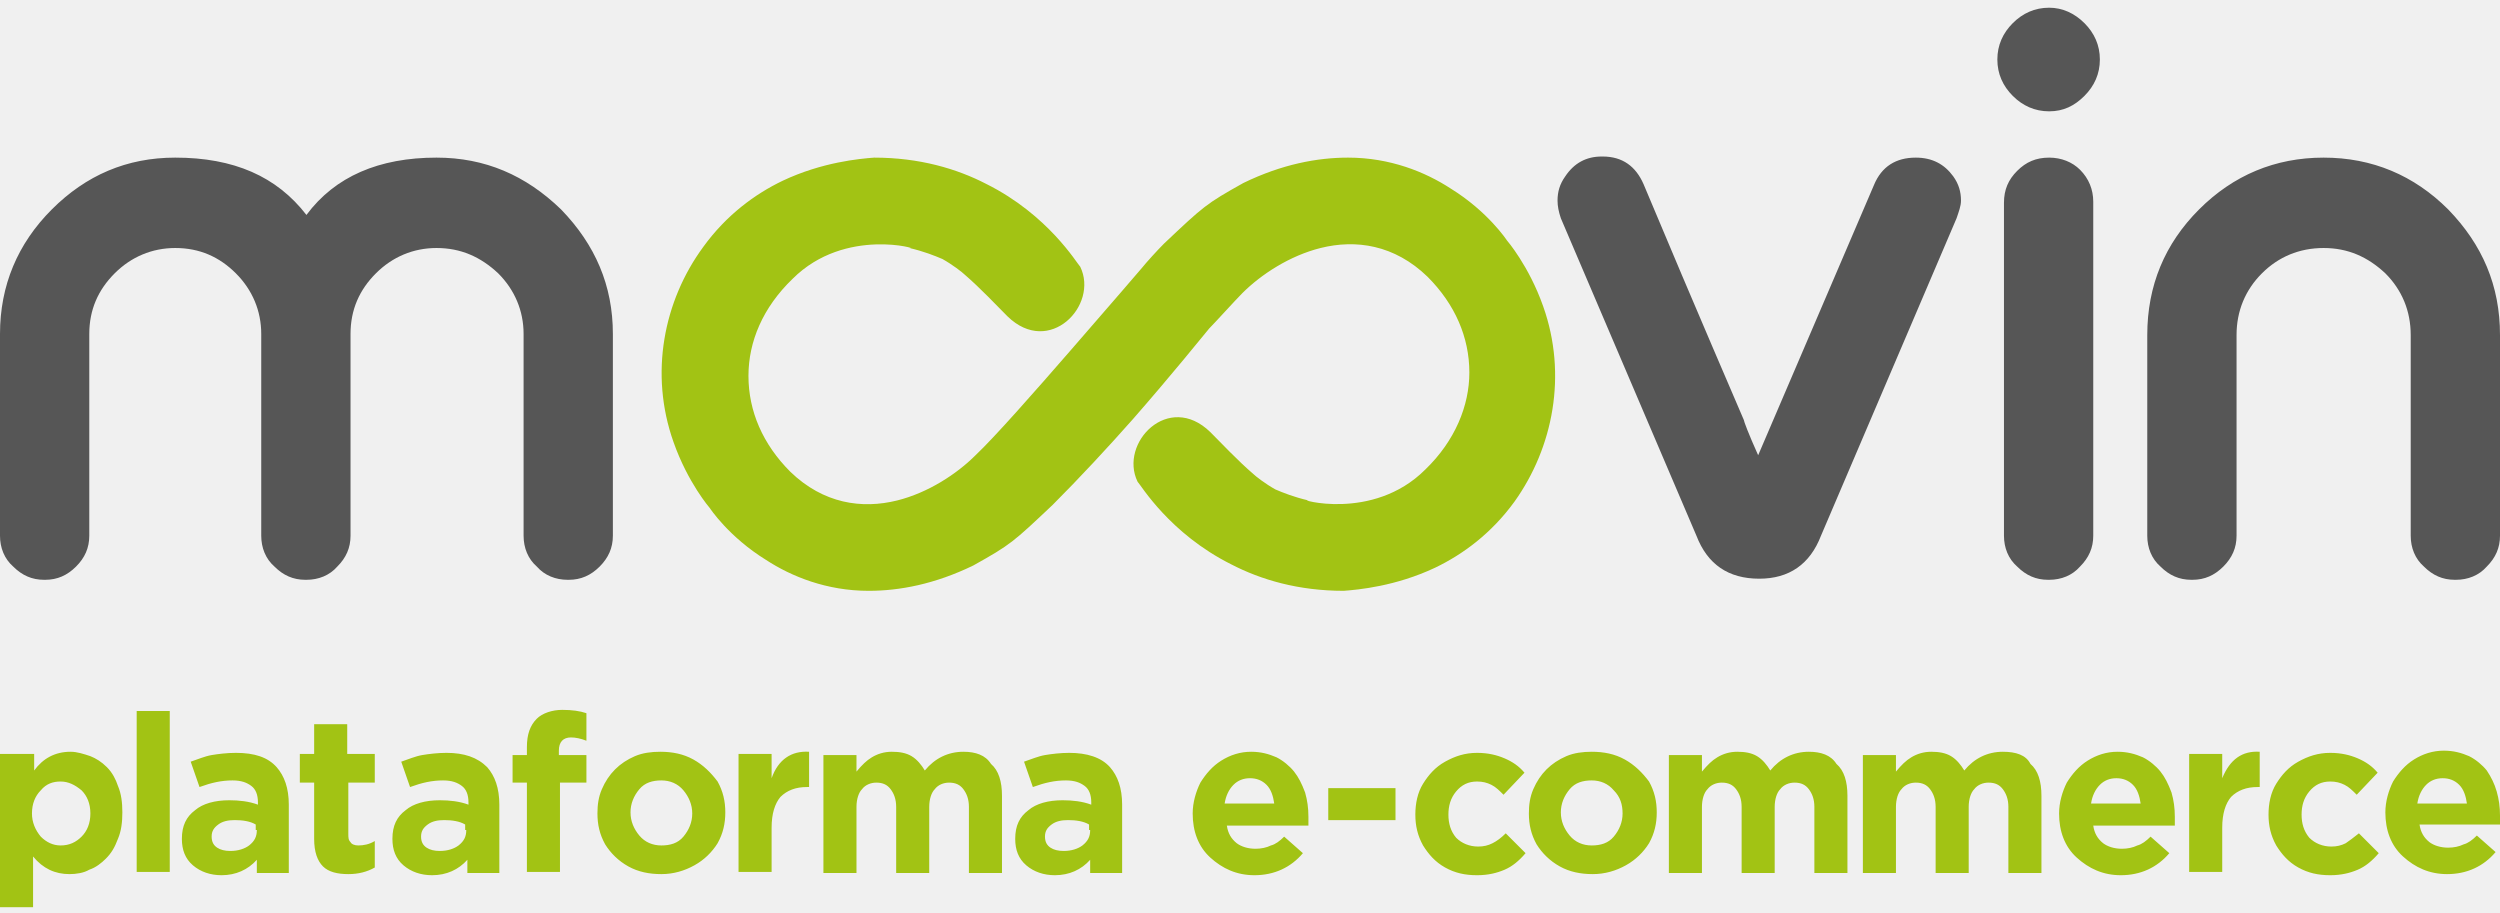
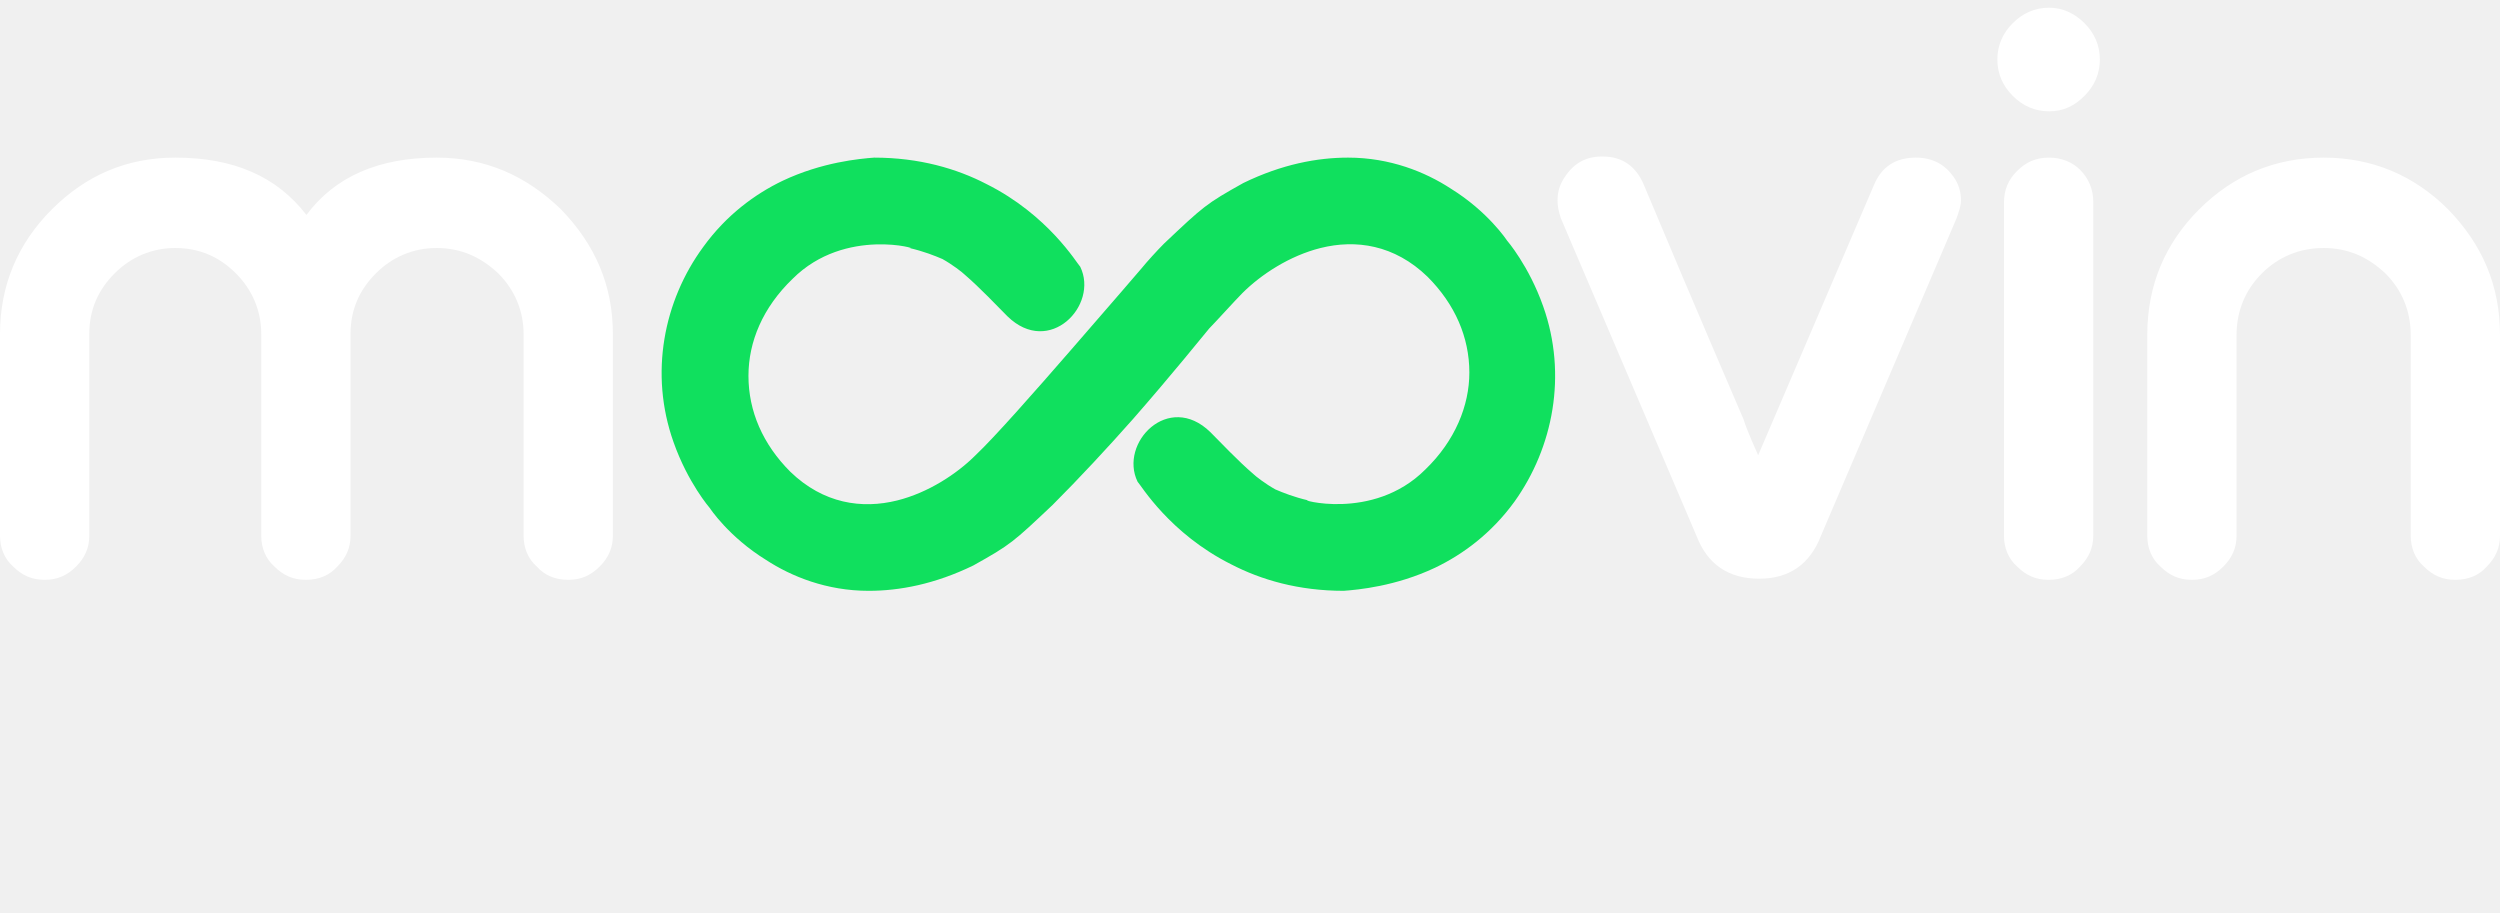
<svg xmlns="http://www.w3.org/2000/svg" version="1.1" id="Group_3_1_" x="0px" y="0px" viewBox="0 0 226.8 82.8" xml:space="preserve" width="226.8" height="82.8">
  <defs id="defs22" />
  <style type="text/css" id="style3">
	.st0{fill:#A2C314;}
	.st1{fill:#565656;}
</style>
-   <g id="plataforma_e-commerce" transform="translate(0,-72.00046)">
-     <g id="g6">
-       <path class="st0" d="m 9.7,141.6 c -0.5,-0.5 -1,-0.8 -1.5,-1 -0.6,-0.2 -1.2,-0.4 -1.8,-0.4 -1.4,0 -2.5,0.6 -3.3,1.7 l 0,-1.5 -3.1,0 0,13.9 3,0 0,-4.6 c 0.9,1.1 2,1.6 3.3,1.6 0.6,0 1.3,-0.1 1.8,-0.4 0.6,-0.2 1.1,-0.6 1.5,-1 0.5,-0.5 0.8,-1 1.1,-1.8 0.3,-0.7 0.4,-1.5 0.4,-2.4 l 0,0 c 0,-0.9 -0.1,-1.7 -0.4,-2.4 -0.2,-0.6 -0.5,-1.2 -1,-1.7 z m -1.5,4.2 c 0,0.9 -0.3,1.6 -0.8,2.1 -0.5,0.5 -1.1,0.8 -1.9,0.8 -0.7,0 -1.3,-0.3 -1.8,-0.8 -0.5,-0.6 -0.8,-1.3 -0.8,-2.1 l 0,0 c 0,-0.9 0.3,-1.6 0.8,-2.1 0.5,-0.6 1.1,-0.8 1.8,-0.8 0.7,0 1.3,0.3 1.9,0.8 0.5,0.5 0.8,1.2 0.8,2.1 l 0,0 z m 4.2,5.3 3,0 0,-14.6 -3,0 0,14.6 z m 9,-10.8 c -0.8,0 -1.6,0.1 -2.2,0.2 -0.6,0.1 -1.3,0.4 -1.9,0.6 l 0.8,2.3 c 1.1,-0.4 2,-0.6 3,-0.6 0.8,0 1.3,0.2 1.7,0.5 0.4,0.3 0.6,0.8 0.6,1.5 l 0,0.2 c -0.8,-0.3 -1.7,-0.4 -2.6,-0.4 -1.3,0 -2.4,0.3 -3.1,0.9 -0.8,0.6 -1.2,1.4 -1.2,2.6 l 0,0 c 0,1 0.3,1.8 1,2.4 0.7,0.6 1.6,0.9 2.6,0.9 1.3,0 2.4,-0.5 3.2,-1.4 l 0,1.2 2.9,0 0,-6.2 c 0,-1.5 -0.4,-2.6 -1.1,-3.4 -0.8,-0.9 -2,-1.3 -3.7,-1.3 z m 1.9,7 c 0,0.6 -0.2,1 -0.7,1.4 -0.4,0.3 -1,0.5 -1.7,0.5 -0.5,0 -0.9,-0.1 -1.2,-0.3 -0.3,-0.2 -0.5,-0.5 -0.5,-1 l 0,0 c 0,-0.5 0.2,-0.8 0.6,-1.1 0.4,-0.3 0.9,-0.4 1.5,-0.4 0.7,0 1.4,0.1 1.9,0.4 l 0,0.5 z m 8.2,-9.6 -3,0 0,2.7 -1.3,0 0,2.6 1.3,0 0,5.1 c 0,1.2 0.3,2 0.8,2.5 0.5,0.5 1.3,0.7 2.3,0.7 0.9,0 1.7,-0.2 2.4,-0.6 l 0,-2.4 c -0.5,0.3 -1,0.4 -1.5,0.4 -0.3,0 -0.6,-0.1 -0.7,-0.3 -0.2,-0.2 -0.2,-0.4 -0.2,-0.8 l 0,-4.6 2.4,0 0,-2.6 -2.5,0 0,-2.7 z m 9,2.6 c -0.8,0 -1.6,0.1 -2.2,0.2 -0.6,0.1 -1.3,0.4 -1.9,0.6 l 0.8,2.3 c 1.1,-0.4 2,-0.6 3,-0.6 0.8,0 1.3,0.2 1.7,0.5 0.4,0.3 0.6,0.8 0.6,1.5 l 0,0.2 c -0.8,-0.3 -1.7,-0.4 -2.6,-0.4 -1.3,0 -2.4,0.3 -3.1,0.9 -0.8,0.6 -1.2,1.4 -1.2,2.6 l 0,0 c 0,1 0.3,1.8 1,2.4 0.7,0.6 1.6,0.9 2.6,0.9 1.3,0 2.4,-0.5 3.2,-1.4 l 0,1.2 2.9,0 0,-6.2 c 0,-1.5 -0.4,-2.6 -1.1,-3.4 -0.9,-0.9 -2.1,-1.3 -3.7,-1.3 z m 1.8,7 c 0,0.6 -0.2,1 -0.7,1.4 -0.4,0.3 -1,0.5 -1.7,0.5 -0.5,0 -0.9,-0.1 -1.2,-0.3 -0.3,-0.2 -0.5,-0.5 -0.5,-1 l 0,0 c 0,-0.5 0.2,-0.8 0.6,-1.1 0.4,-0.3 0.9,-0.4 1.5,-0.4 0.7,0 1.4,0.1 1.9,0.4 l 0,0.5 z m 6.4,-10.1 c -0.6,0.6 -0.9,1.4 -0.9,2.6 l 0,0.7 -1.3,0 0,2.5 1.3,0 0,8.1 3,0 0,-8.1 2.4,0 0,-2.5 -2.5,0 0,-0.4 c 0,-0.8 0.4,-1.2 1.1,-1.2 0.4,0 0.9,0.1 1.4,0.3 l 0,-2.5 c -0.6,-0.2 -1.3,-0.3 -2.2,-0.3 -0.9,0 -1.8,0.3 -2.3,0.8 z m 14.2,3.7 c -0.9,-0.5 -1.9,-0.7 -3,-0.7 -0.8,0 -1.6,0.1 -2.3,0.4 -0.7,0.3 -1.3,0.7 -1.8,1.2 -0.5,0.5 -0.9,1.1 -1.2,1.8 -0.3,0.7 -0.4,1.4 -0.4,2.2 l 0,0 c 0,1 0.2,1.9 0.7,2.8 0.5,0.8 1.2,1.5 2.1,2 0.9,0.5 1.9,0.7 3,0.7 1.1,0 2.1,-0.3 3,-0.8 0.9,-0.5 1.6,-1.2 2.1,-2 0.5,-0.9 0.7,-1.8 0.7,-2.8 l 0,0 c 0,-1 -0.2,-1.9 -0.7,-2.8 -0.6,-0.8 -1.3,-1.5 -2.2,-2 z m -0.1,4.9 c 0,0.8 -0.3,1.5 -0.8,2.1 -0.5,0.6 -1.2,0.8 -2,0.8 -0.8,0 -1.5,-0.3 -2,-0.9 -0.5,-0.6 -0.8,-1.3 -0.8,-2.1 l 0,0 c 0,-0.8 0.3,-1.5 0.8,-2.1 0.5,-0.6 1.2,-0.8 2,-0.8 0.8,0 1.5,0.3 2,0.9 0.5,0.6 0.8,1.3 0.8,2.1 l 0,0 z m 7.2,-3.2 0,-2.2 -3,0 0,10.7 3,0 0,-4 c 0,-1.3 0.3,-2.2 0.8,-2.8 0.6,-0.6 1.4,-0.9 2.4,-0.9 l 0.2,0 0,-3.2 c -1.6,-0.1 -2.8,0.7 -3.4,2.4 z m 17.4,-2.4 c -1.4,0 -2.6,0.6 -3.5,1.7 -0.3,-0.5 -0.7,-1 -1.2,-1.3 -0.5,-0.3 -1.1,-0.4 -1.8,-0.4 -0.7,0 -1.3,0.2 -1.8,0.5 -0.5,0.3 -0.9,0.7 -1.4,1.3 l 0,-1.5 -3,0 0,10.7 3,0 0,-6 c 0,-0.7 0.2,-1.3 0.5,-1.6 0.3,-0.4 0.8,-0.6 1.3,-0.6 0.6,0 1,0.2 1.3,0.6 0.3,0.4 0.5,0.9 0.5,1.6 l 0,6 3,0 0,-6 c 0,-0.7 0.2,-1.3 0.5,-1.6 0.3,-0.4 0.8,-0.6 1.3,-0.6 0.6,0 1,0.2 1.3,0.6 0.3,0.4 0.5,0.9 0.5,1.6 l 0,6 3,0 0,-7 c 0,-1.3 -0.3,-2.3 -1,-2.9 -0.5,-0.8 -1.4,-1.1 -2.5,-1.1 z m 9.6,0.1 c -0.8,0 -1.6,0.1 -2.2,0.2 -0.6,0.1 -1.3,0.4 -1.9,0.6 l 0.8,2.3 c 1.1,-0.4 2,-0.6 3,-0.6 0.8,0 1.3,0.2 1.7,0.5 0.4,0.3 0.6,0.8 0.6,1.5 l 0,0.2 c -0.8,-0.3 -1.7,-0.4 -2.6,-0.4 -1.3,0 -2.4,0.3 -3.1,0.9 -0.8,0.6 -1.2,1.4 -1.2,2.6 l 0,0 c 0,1 0.3,1.8 1,2.4 0.7,0.6 1.6,0.9 2.6,0.9 1.3,0 2.4,-0.5 3.2,-1.4 l 0,1.2 2.9,0 0,-6.2 c 0,-1.5 -0.4,-2.6 -1.1,-3.4 -0.8,-0.9 -2.1,-1.3 -3.7,-1.3 z m 1.9,7 c 0,0.6 -0.2,1 -0.7,1.4 -0.4,0.3 -1,0.5 -1.7,0.5 -0.5,0 -0.9,-0.1 -1.2,-0.3 -0.3,-0.2 -0.5,-0.5 -0.5,-1 l 0,0 c 0,-0.5 0.2,-0.8 0.6,-1.1 0.4,-0.3 0.9,-0.4 1.5,-0.4 0.7,0 1.4,0.1 1.9,0.4 l 0,0.5 z m 18.5,-5.3 c -0.4,-0.5 -1,-1 -1.6,-1.3 -0.7,-0.3 -1.4,-0.5 -2.3,-0.5 -1,0 -1.9,0.3 -2.7,0.8 -0.8,0.5 -1.4,1.2 -1.9,2 -0.4,0.8 -0.7,1.8 -0.7,2.8 l 0,0 c 0,1.6 0.5,3 1.6,4 1.1,1 2.4,1.6 4,1.6 1.8,0 3.3,-0.7 4.4,-2 l -1.7,-1.5 c -0.4,0.4 -0.8,0.7 -1.2,0.8 -0.4,0.2 -0.9,0.3 -1.4,0.3 -0.7,0 -1.3,-0.2 -1.7,-0.5 -0.5,-0.4 -0.8,-0.9 -0.9,-1.6 l 7.4,0 c 0,-0.4 0,-0.6 0,-0.8 0,-0.8 -0.1,-1.5 -0.3,-2.2 -0.3,-0.8 -0.6,-1.4 -1,-1.9 z m -6.3,2.9 c 0.1,-0.7 0.4,-1.3 0.8,-1.7 0.4,-0.4 0.9,-0.6 1.5,-0.6 0.6,0 1.1,0.2 1.5,0.6 0.4,0.4 0.6,1 0.7,1.7 l -4.5,0 z m 9.4,1.5 6.1,0 0,-2.9 -6.1,0 0,2.9 z m 14.9,2.1 c -0.4,0.2 -0.8,0.3 -1.3,0.3 -0.8,0 -1.5,-0.3 -2,-0.8 -0.5,-0.6 -0.7,-1.3 -0.7,-2.1 l 0,0 c 0,-0.8 0.2,-1.5 0.7,-2.1 0.5,-0.6 1.1,-0.9 1.9,-0.9 0.5,0 0.9,0.1 1.3,0.3 0.4,0.2 0.7,0.5 1.1,0.9 l 1.9,-2 c -0.5,-0.6 -1.1,-1 -1.8,-1.3 -0.7,-0.3 -1.5,-0.5 -2.5,-0.5 -1.1,0 -2,0.3 -2.9,0.8 -0.9,0.5 -1.5,1.2 -2,2 -0.5,0.8 -0.7,1.8 -0.7,2.8 l 0,0 c 0,1 0.2,1.9 0.7,2.8 0.5,0.8 1.1,1.5 2,2 0.9,0.5 1.8,0.7 2.9,0.7 1,0 1.8,-0.2 2.5,-0.5 0.7,-0.3 1.3,-0.8 1.9,-1.5 l -1.8,-1.8 c -0.4,0.4 -0.8,0.7 -1.2,0.9 z m 12,-7.6 c -0.9,-0.5 -1.9,-0.7 -3,-0.7 -0.8,0 -1.6,0.1 -2.3,0.4 -0.7,0.3 -1.3,0.7 -1.8,1.2 -0.5,0.5 -0.9,1.1 -1.2,1.8 -0.3,0.7 -0.4,1.4 -0.4,2.2 l 0,0 c 0,1 0.2,1.9 0.7,2.8 0.5,0.8 1.2,1.5 2.1,2 0.9,0.5 1.9,0.7 3,0.7 1.1,0 2.1,-0.3 3,-0.8 0.9,-0.5 1.6,-1.2 2.1,-2 0.5,-0.9 0.7,-1.8 0.7,-2.8 l 0,0 c 0,-1 -0.2,-1.9 -0.7,-2.8 -0.6,-0.8 -1.3,-1.5 -2.2,-2 z m -0.2,4.9 c 0,0.8 -0.3,1.5 -0.8,2.1 -0.5,0.6 -1.2,0.8 -2,0.8 -0.8,0 -1.5,-0.3 -2,-0.9 -0.5,-0.6 -0.8,-1.3 -0.8,-2.1 l 0,0 c 0,-0.8 0.3,-1.5 0.8,-2.1 0.5,-0.6 1.2,-0.8 2,-0.8 0.8,0 1.5,0.3 2,0.9 0.6,0.6 0.8,1.3 0.8,2.1 l 0,0 z m 16.9,-5.6 c -1.4,0 -2.6,0.6 -3.5,1.7 -0.3,-0.5 -0.7,-1 -1.2,-1.3 -0.5,-0.3 -1.1,-0.4 -1.8,-0.4 -0.7,0 -1.3,0.2 -1.8,0.5 -0.5,0.3 -0.9,0.7 -1.4,1.3 l 0,-1.5 -3,0 0,10.7 3,0 0,-6 c 0,-0.7 0.2,-1.3 0.5,-1.6 0.3,-0.4 0.8,-0.6 1.3,-0.6 0.6,0 1,0.2 1.3,0.6 0.3,0.4 0.5,0.9 0.5,1.6 l 0,6 3,0 0,-6 c 0,-0.7 0.2,-1.3 0.5,-1.6 0.3,-0.4 0.8,-0.6 1.3,-0.6 0.6,0 1,0.2 1.3,0.6 0.3,0.4 0.5,0.9 0.5,1.6 l 0,6 3,0 0,-7 c 0,-1.3 -0.3,-2.3 -1,-2.9 -0.5,-0.8 -1.4,-1.1 -2.5,-1.1 z m 17.6,0 c -1.4,0 -2.6,0.6 -3.5,1.7 -0.3,-0.5 -0.7,-1 -1.2,-1.3 -0.5,-0.3 -1.1,-0.4 -1.8,-0.4 -0.7,0 -1.3,0.2 -1.8,0.5 -0.5,0.3 -0.9,0.7 -1.4,1.3 l 0,-1.5 -3,0 0,10.7 3,0 0,-6 c 0,-0.7 0.2,-1.3 0.5,-1.6 0.3,-0.4 0.8,-0.6 1.3,-0.6 0.6,0 1,0.2 1.3,0.6 0.3,0.4 0.5,0.9 0.5,1.6 l 0,6 3,0 0,-6 c 0,-0.7 0.2,-1.3 0.5,-1.6 0.3,-0.4 0.8,-0.6 1.3,-0.6 0.6,0 1,0.2 1.3,0.6 0.3,0.4 0.5,0.9 0.5,1.6 l 0,6 3,0 0,-7 c 0,-1.3 -0.3,-2.3 -1,-2.9 -0.4,-0.8 -1.3,-1.1 -2.5,-1.1 z M 196,142 c -0.4,-0.5 -1,-1 -1.6,-1.3 -0.7,-0.3 -1.4,-0.5 -2.3,-0.5 -1,0 -1.9,0.3 -2.7,0.8 -0.8,0.5 -1.4,1.2 -1.9,2 -0.4,0.8 -0.7,1.8 -0.7,2.8 l 0,0 c 0,1.6 0.5,3 1.6,4 1.1,1 2.4,1.6 4,1.6 1.8,0 3.3,-0.7 4.4,-2 l -1.7,-1.5 c -0.4,0.4 -0.8,0.7 -1.2,0.8 -0.4,0.2 -0.9,0.3 -1.4,0.3 -0.7,0 -1.3,-0.2 -1.7,-0.5 -0.5,-0.4 -0.8,-0.9 -0.9,-1.6 l 7.4,0 c 0,-0.4 0,-0.6 0,-0.8 0,-0.8 -0.1,-1.5 -0.3,-2.2 -0.3,-0.8 -0.6,-1.4 -1,-1.9 z m -6.3,2.9 c 0.1,-0.7 0.4,-1.3 0.8,-1.7 0.4,-0.4 0.9,-0.6 1.5,-0.6 0.6,0 1.1,0.2 1.5,0.6 0.4,0.4 0.6,1 0.7,1.7 l -4.5,0 z m 11.9,-2.3 0,-2.2 -3,0 0,10.7 3,0 0,-4 c 0,-1.3 0.3,-2.2 0.8,-2.8 0.6,-0.6 1.4,-0.9 2.4,-0.9 l 0.2,0 0,-3.2 c -1.6,-0.1 -2.7,0.7 -3.4,2.4 z m 11.2,5.9 c -0.4,0.2 -0.8,0.3 -1.3,0.3 -0.8,0 -1.5,-0.3 -2,-0.8 -0.5,-0.6 -0.7,-1.3 -0.7,-2.1 l 0,0 c 0,-0.8 0.2,-1.5 0.7,-2.1 0.5,-0.6 1.1,-0.9 1.9,-0.9 0.5,0 0.9,0.1 1.3,0.3 0.4,0.2 0.7,0.5 1.1,0.9 l 1.9,-2 c -0.5,-0.6 -1.1,-1 -1.8,-1.3 -0.7,-0.3 -1.5,-0.5 -2.5,-0.5 -1.1,0 -2,0.3 -2.9,0.8 -0.9,0.5 -1.5,1.2 -2,2 -0.5,0.8 -0.7,1.8 -0.7,2.8 l 0,0 c 0,1 0.2,1.9 0.7,2.8 0.5,0.8 1.1,1.5 2,2 0.9,0.5 1.8,0.7 2.9,0.7 1,0 1.8,-0.2 2.5,-0.5 0.7,-0.3 1.3,-0.8 1.9,-1.5 l -1.8,-1.8 c -0.5,0.4 -0.9,0.7 -1.2,0.9 z m 14,-2.5 c 0,-0.8 -0.1,-1.5 -0.3,-2.2 -0.2,-0.7 -0.5,-1.3 -0.9,-1.9 -0.4,-0.5 -1,-1 -1.6,-1.3 -0.7,-0.3 -1.4,-0.5 -2.3,-0.5 -1,0 -1.9,0.3 -2.7,0.8 -0.8,0.5 -1.4,1.2 -1.9,2 -0.4,0.8 -0.7,1.8 -0.7,2.8 l 0,0 c 0,1.6 0.5,3 1.6,4 1.1,1 2.4,1.6 4,1.6 1.8,0 3.3,-0.7 4.4,-2 l -1.7,-1.5 c -0.4,0.4 -0.8,0.7 -1.2,0.8 -0.4,0.2 -0.9,0.3 -1.4,0.3 -0.7,0 -1.3,-0.2 -1.7,-0.5 -0.5,-0.4 -0.8,-0.9 -0.9,-1.6 l 7.4,0 c -0.1,-0.4 -0.1,-0.6 -0.1,-0.8 z m -7.5,-1.1 c 0.1,-0.7 0.4,-1.3 0.8,-1.7 0.4,-0.4 0.9,-0.6 1.5,-0.6 0.6,0 1.1,0.2 1.5,0.6 0.4,0.4 0.6,1 0.7,1.7 l -4.5,0 z" id="path8" style="fill:#a2c314" />
-     </g>
-   </g>
  <g id="moovin" transform="translate(0,-72.00046)">
    <g id="g11">
-       <path class="st1" d="M 39.6,86.3 C 34.4,86.3 30.4,88 27.8,91.5 25.1,88 21.2,86.3 15.9,86.3 11.5,86.3 7.8,87.9 4.7,91 1.6,94.1 0,97.9 0,102.3 l 0,18.3 c 0,1.1 0.4,2.1 1.2,2.8 0.8,0.8 1.7,1.2 2.8,1.2 l 0.1,0 c 1.1,0 2,-0.4 2.8,-1.2 0.8,-0.8 1.2,-1.7 1.2,-2.8 l 0,-18.3 c 0,-2.2 0.8,-4 2.3,-5.5 1.5,-1.5 3.4,-2.3 5.5,-2.3 2.2,0 4,0.8 5.5,2.3 1.5,1.5 2.3,3.4 2.3,5.5 l 0,18.3 c 0,1.1 0.4,2.1 1.2,2.8 0.8,0.8 1.7,1.2 2.8,1.2 l 0.1,0 c 1.1,0 2.1,-0.4 2.8,-1.2 0.8,-0.8 1.2,-1.7 1.2,-2.8 l 0,-18.3 c 0,-2.2 0.8,-4 2.3,-5.5 1.5,-1.5 3.4,-2.3 5.5,-2.3 2.2,0 4,0.8 5.6,2.3 1.5,1.5 2.3,3.4 2.3,5.5 l 0,18.3 c 0,1.1 0.4,2.1 1.2,2.8 0.7,0.8 1.7,1.2 2.8,1.2 l 0.1,0 c 1.1,0 2,-0.4 2.8,-1.2 0.8,-0.8 1.2,-1.7 1.2,-2.8 l 0,-18.3 C 55.6,97.9 54,94.2 50.9,91 47.7,87.9 44,86.3 39.6,86.3 Z m 134.2,0 0,0 c -1.8,0 -3.1,0.8 -3.8,2.5 l -10.5,24.5 c -0.9,-2 -1.3,-3.1 -1.3,-3.2 -0.8,-1.9 -3.9,-9 -9.1,-21.4 -0.7,-1.6 -1.9,-2.5 -3.7,-2.5 l -0.1,0 c -1.4,0 -2.5,0.6 -3.3,1.8 -0.5,0.7 -0.7,1.4 -0.7,2.2 0,0.5 0.1,1 0.3,1.6 l 12.3,28.8 c 1,2.6 2.9,3.9 5.7,3.9 2.7,0 4.6,-1.3 5.6,-3.9 l 12.3,-28.8 c 0.2,-0.6 0.4,-1.1 0.4,-1.6 0,-0.8 -0.2,-1.5 -0.7,-2.2 -0.8,-1.1 -1.9,-1.7 -3.4,-1.7 z m 12.1,0 0,0 c -1.2,0 -2.1,0.4 -2.9,1.2 -0.8,0.8 -1.2,1.7 -1.2,2.9 l 0,30.2 c 0,1.1 0.4,2.1 1.2,2.8 0.8,0.8 1.7,1.2 2.8,1.2 l 0.1,0 c 1.1,0 2.1,-0.4 2.8,-1.2 0.8,-0.8 1.2,-1.7 1.2,-2.8 l 0,-30.3 c 0,-1.1 -0.4,-2.1 -1.2,-2.9 -0.7,-0.7 -1.7,-1.1 -2.8,-1.1 z m 0,-13.6 c -1.3,0 -2.4,0.5 -3.3,1.4 -0.9,0.9 -1.4,2 -1.4,3.3 0,1.3 0.5,2.4 1.4,3.3 0.9,0.9 2,1.4 3.3,1.4 1.3,0 2.3,-0.5 3.2,-1.4 0.9,-0.9 1.4,-2 1.4,-3.3 0,-1.3 -0.5,-2.4 -1.4,-3.3 -0.9,-0.9 -2,-1.4 -3.2,-1.4 z M 222.1,91 c -3.1,-3.1 -6.9,-4.7 -11.3,-4.7 -4.4,0 -8.2,1.6 -11.3,4.7 -3.1,3.1 -4.7,6.9 -4.7,11.4 l 0,18.2 c 0,1.1 0.4,2.1 1.2,2.8 0.8,0.8 1.7,1.2 2.8,1.2 l 0.1,0 c 1.1,0 2,-0.4 2.8,-1.2 0.8,-0.8 1.2,-1.7 1.2,-2.8 l 0,-18.2 c 0,-2.2 0.8,-4.1 2.3,-5.6 1.5,-1.5 3.4,-2.3 5.6,-2.3 2.2,0 4,0.8 5.6,2.3 1.5,1.5 2.3,3.4 2.3,5.6 l 0,18.2 c 0,1.1 0.4,2.1 1.2,2.8 0.8,0.8 1.7,1.2 2.8,1.2 l 0.1,0 c 1.1,0 2.1,-0.4 2.8,-1.2 0.8,-0.8 1.2,-1.7 1.2,-2.8 l 0,-18.2 c 0,-4.5 -1.6,-8.2 -4.7,-11.4 z" id="path13" style="fill:#565656" />
+       <path class="st1" d="M 39.6,86.3 C 34.4,86.3 30.4,88 27.8,91.5 25.1,88 21.2,86.3 15.9,86.3 11.5,86.3 7.8,87.9 4.7,91 1.6,94.1 0,97.9 0,102.3 l 0,18.3 c 0,1.1 0.4,2.1 1.2,2.8 0.8,0.8 1.7,1.2 2.8,1.2 l 0.1,0 c 1.1,0 2,-0.4 2.8,-1.2 0.8,-0.8 1.2,-1.7 1.2,-2.8 l 0,-18.3 c 0,-2.2 0.8,-4 2.3,-5.5 1.5,-1.5 3.4,-2.3 5.5,-2.3 2.2,0 4,0.8 5.5,2.3 1.5,1.5 2.3,3.4 2.3,5.5 l 0,18.3 c 0,1.1 0.4,2.1 1.2,2.8 0.8,0.8 1.7,1.2 2.8,1.2 l 0.1,0 c 1.1,0 2.1,-0.4 2.8,-1.2 0.8,-0.8 1.2,-1.7 1.2,-2.8 l 0,-18.3 c 0,-2.2 0.8,-4 2.3,-5.5 1.5,-1.5 3.4,-2.3 5.5,-2.3 2.2,0 4,0.8 5.6,2.3 1.5,1.5 2.3,3.4 2.3,5.5 l 0,18.3 c 0,1.1 0.4,2.1 1.2,2.8 0.7,0.8 1.7,1.2 2.8,1.2 l 0.1,0 c 1.1,0 2,-0.4 2.8,-1.2 0.8,-0.8 1.2,-1.7 1.2,-2.8 l 0,-18.3 C 55.6,97.9 54,94.2 50.9,91 47.7,87.9 44,86.3 39.6,86.3 Z m 134.2,0 0,0 c -1.8,0 -3.1,0.8 -3.8,2.5 l -10.5,24.5 c -0.9,-2 -1.3,-3.1 -1.3,-3.2 -0.8,-1.9 -3.9,-9 -9.1,-21.4 -0.7,-1.6 -1.9,-2.5 -3.7,-2.5 l -0.1,0 c -1.4,0 -2.5,0.6 -3.3,1.8 -0.5,0.7 -0.7,1.4 -0.7,2.2 0,0.5 0.1,1 0.3,1.6 l 12.3,28.8 c 1,2.6 2.9,3.9 5.7,3.9 2.7,0 4.6,-1.3 5.6,-3.9 l 12.3,-28.8 c 0.2,-0.6 0.4,-1.1 0.4,-1.6 0,-0.8 -0.2,-1.5 -0.7,-2.2 -0.8,-1.1 -1.9,-1.7 -3.4,-1.7 z m 12.1,0 0,0 c -1.2,0 -2.1,0.4 -2.9,1.2 -0.8,0.8 -1.2,1.7 -1.2,2.9 l 0,30.2 c 0,1.1 0.4,2.1 1.2,2.8 0.8,0.8 1.7,1.2 2.8,1.2 l 0.1,0 c 1.1,0 2.1,-0.4 2.8,-1.2 0.8,-0.8 1.2,-1.7 1.2,-2.8 l 0,-30.3 c 0,-1.1 -0.4,-2.1 -1.2,-2.9 -0.7,-0.7 -1.7,-1.1 -2.8,-1.1 z m 0,-13.6 c -1.3,0 -2.4,0.5 -3.3,1.4 -0.9,0.9 -1.4,2 -1.4,3.3 0,1.3 0.5,2.4 1.4,3.3 0.9,0.9 2,1.4 3.3,1.4 1.3,0 2.3,-0.5 3.2,-1.4 0.9,-0.9 1.4,-2 1.4,-3.3 0,-1.3 -0.5,-2.4 -1.4,-3.3 -0.9,-0.9 -2,-1.4 -3.2,-1.4 z M 222.1,91 c -3.1,-3.1 -6.9,-4.7 -11.3,-4.7 -4.4,0 -8.2,1.6 -11.3,4.7 -3.1,3.1 -4.7,6.9 -4.7,11.4 l 0,18.2 c 0,1.1 0.4,2.1 1.2,2.8 0.8,0.8 1.7,1.2 2.8,1.2 l 0.1,0 c 1.1,0 2,-0.4 2.8,-1.2 0.8,-0.8 1.2,-1.7 1.2,-2.8 l 0,-18.2 c 0,-2.2 0.8,-4.1 2.3,-5.6 1.5,-1.5 3.4,-2.3 5.6,-2.3 2.2,0 4,0.8 5.6,2.3 1.5,1.5 2.3,3.4 2.3,5.6 l 0,18.2 c 0,1.1 0.4,2.1 1.2,2.8 0.8,0.8 1.7,1.2 2.8,1.2 l 0.1,0 c 1.1,0 2.1,-0.4 2.8,-1.2 0.8,-0.8 1.2,-1.7 1.2,-2.8 l 0,-18.2 c 0,-4.5 -1.6,-8.2 -4.7,-11.4 z" id="path13" style="fill:#ffffff" />
    </g>
  </g>
  <g id="infinito" transform="translate(0,-72.00046)">
    <g id="g16">
-       <path class="st0" d="m 140,99.8 c -1.3,-3.7 -3.3,-6 -3.3,-6 0,0 -1.7,-2.6 -5.1,-4.7 -2.3,-1.5 -5.5,-2.8 -9.3,-2.8 -2.8,0 -6,0.6 -9.5,2.3 -3.4,1.9 -3.6,2.1 -7.2,5.5 -0.6,0.6 -1.6,1.7 -2,2.2 l 0,0 c 0,0 -3,3.5 -6.4,7.4 -3.3,3.8 -7,8 -8.7,9.6 -1.7,1.7 -4.3,3.4 -7.1,4.1 -3.2,0.8 -6.7,0.3 -9.7,-2.6 -2.5,-2.5 -3.8,-5.5 -3.8,-8.7 0,-3.1 1.3,-6.2 4,-8.8 4.8,-4.8 11.8,-2.6 10.6,-2.8 1.3,0.3 2.3,0.7 3,1 0.9,0.5 1.8,1.2 2,1.4 1.4,1.2 3,2.9 3.9,3.8 3.8,3.7 8.3,-1 6.6,-4.5 -0.3,-0.3 -2.9,-4.7 -8.5,-7.5 -2.7,-1.4 -6.1,-2.4 -10.2,-2.4 -1.3,0.1 -4.7,0.4 -8.3,2.1 -2.5,1.2 -5.1,3.1 -7.2,6 -3.6,4.9 -4.9,11.5 -2.7,17.7 1.3,3.7 3.3,6 3.3,6 0,0 1.7,2.6 5.1,4.7 2.3,1.5 5.5,2.8 9.3,2.8 2.8,0 6,-0.6 9.5,-2.3 3.4,-1.9 3.6,-2.1 7.2,-5.5 2.4,-2.4 5,-5.2 7.3,-7.8 3.5,-4 6.4,-7.6 6.9,-8.2 0.5,-0.5 2.4,-2.6 3,-3.2 1.7,-1.7 4.3,-3.4 7.1,-4.1 3.2,-0.8 6.7,-0.3 9.7,2.6 2.5,2.5 3.8,5.5 3.8,8.7 0,3 -1.3,6.2 -4,8.8 -4.8,4.8 -11.8,2.6 -10.6,2.8 -1.3,-0.3 -2.3,-0.7 -3,-1 -0.9,-0.5 -1.8,-1.2 -2,-1.4 -1.4,-1.2 -3,-2.9 -3.9,-3.8 -3.8,-3.7 -8.3,1 -6.6,4.5 0.3,0.3 2.9,4.7 8.5,7.5 2.7,1.4 6.1,2.4 10.2,2.4 1.3,-0.1 4.7,-0.4 8.3,-2.1 2.5,-1.2 5.1,-3.1 7.2,-6 3.5,-4.9 4.8,-11.5 2.6,-17.7 z" id="path18" style="fill:#a2c314" />
+       <path class="st0" d="m 140,99.8 c -1.3,-3.7 -3.3,-6 -3.3,-6 0,0 -1.7,-2.6 -5.1,-4.7 -2.3,-1.5 -5.5,-2.8 -9.3,-2.8 -2.8,0 -6,0.6 -9.5,2.3 -3.4,1.9 -3.6,2.1 -7.2,5.5 -0.6,0.6 -1.6,1.7 -2,2.2 l 0,0 c 0,0 -3,3.5 -6.4,7.4 -3.3,3.8 -7,8 -8.7,9.6 -1.7,1.7 -4.3,3.4 -7.1,4.1 -3.2,0.8 -6.7,0.3 -9.7,-2.6 -2.5,-2.5 -3.8,-5.5 -3.8,-8.7 0,-3.1 1.3,-6.2 4,-8.8 4.8,-4.8 11.8,-2.6 10.6,-2.8 1.3,0.3 2.3,0.7 3,1 0.9,0.5 1.8,1.2 2,1.4 1.4,1.2 3,2.9 3.9,3.8 3.8,3.7 8.3,-1 6.6,-4.5 -0.3,-0.3 -2.9,-4.7 -8.5,-7.5 -2.7,-1.4 -6.1,-2.4 -10.2,-2.4 -1.3,0.1 -4.7,0.4 -8.3,2.1 -2.5,1.2 -5.1,3.1 -7.2,6 -3.6,4.9 -4.9,11.5 -2.7,17.7 1.3,3.7 3.3,6 3.3,6 0,0 1.7,2.6 5.1,4.7 2.3,1.5 5.5,2.8 9.3,2.8 2.8,0 6,-0.6 9.5,-2.3 3.4,-1.9 3.6,-2.1 7.2,-5.5 2.4,-2.4 5,-5.2 7.3,-7.8 3.5,-4 6.4,-7.6 6.9,-8.2 0.5,-0.5 2.4,-2.6 3,-3.2 1.7,-1.7 4.3,-3.4 7.1,-4.1 3.2,-0.8 6.7,-0.3 9.7,2.6 2.5,2.5 3.8,5.5 3.8,8.7 0,3 -1.3,6.2 -4,8.8 -4.8,4.8 -11.8,2.6 -10.6,2.8 -1.3,-0.3 -2.3,-0.7 -3,-1 -0.9,-0.5 -1.8,-1.2 -2,-1.4 -1.4,-1.2 -3,-2.9 -3.9,-3.8 -3.8,-3.7 -8.3,1 -6.6,4.5 0.3,0.3 2.9,4.7 8.5,7.5 2.7,1.4 6.1,2.4 10.2,2.4 1.3,-0.1 4.7,-0.4 8.3,-2.1 2.5,-1.2 5.1,-3.1 7.2,-6 3.5,-4.9 4.8,-11.5 2.6,-17.7 z" id="path18" style="fill:#10e05e" />
    </g>
  </g>
</svg>
